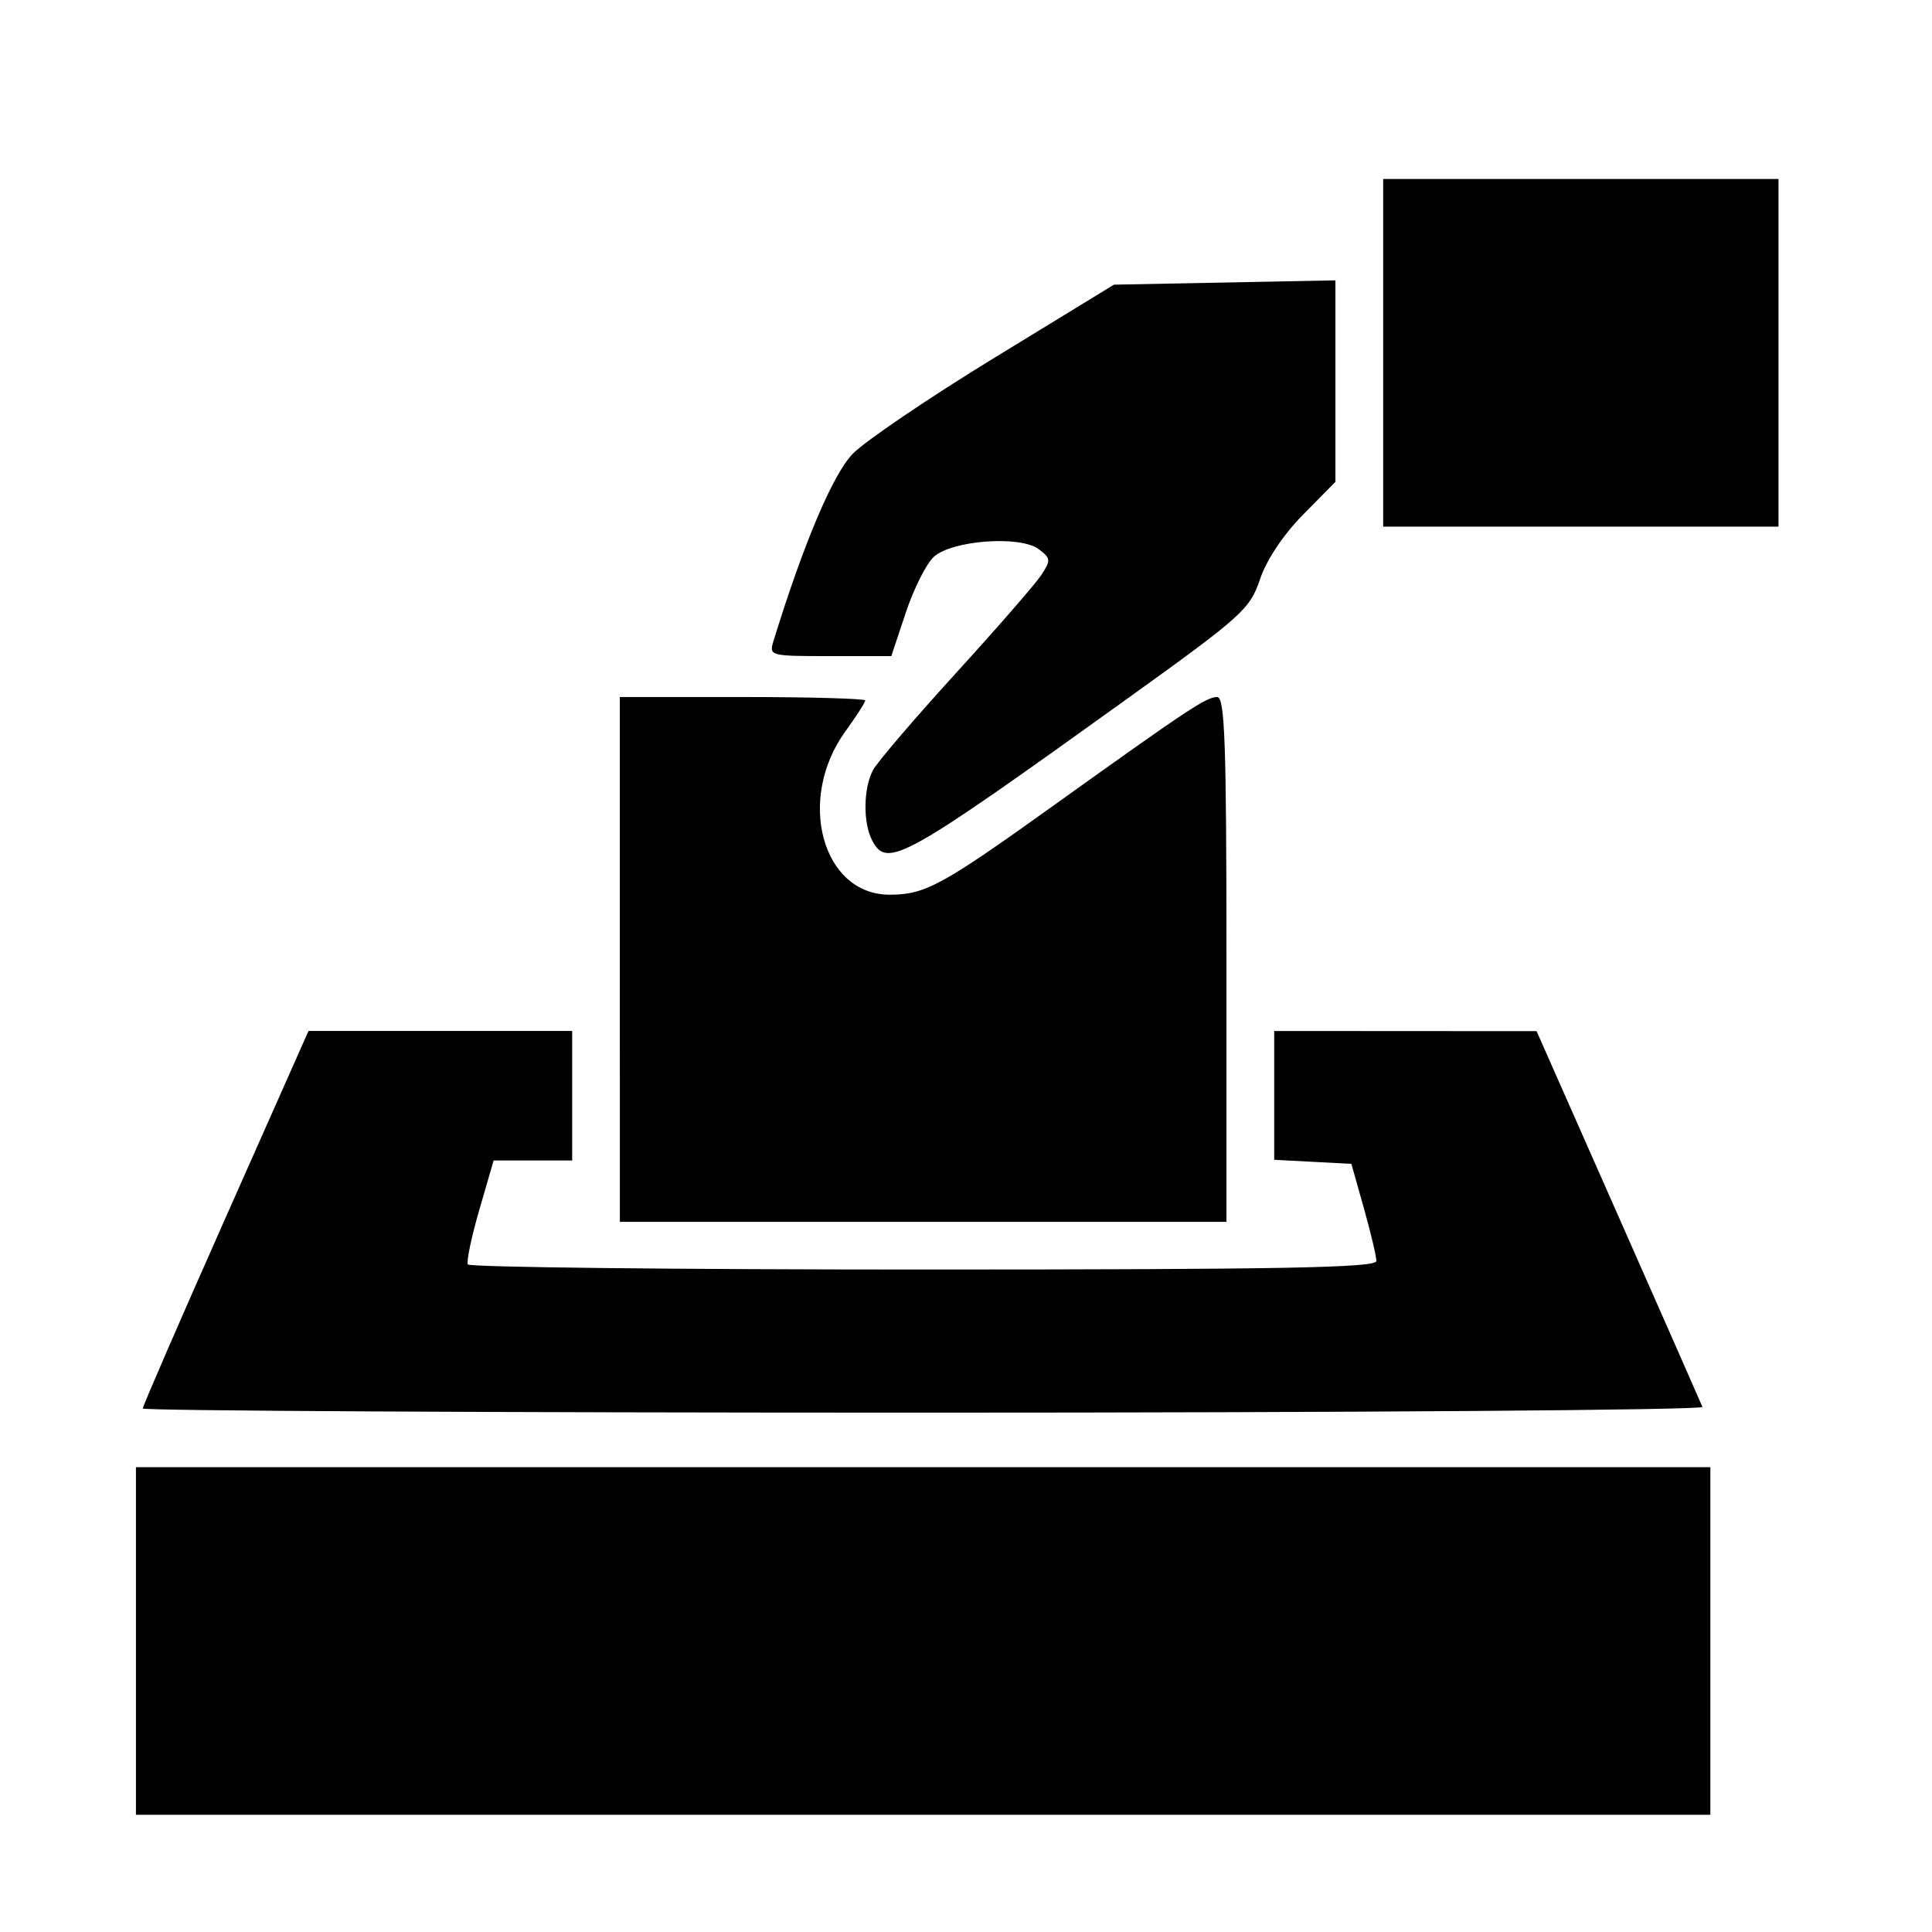
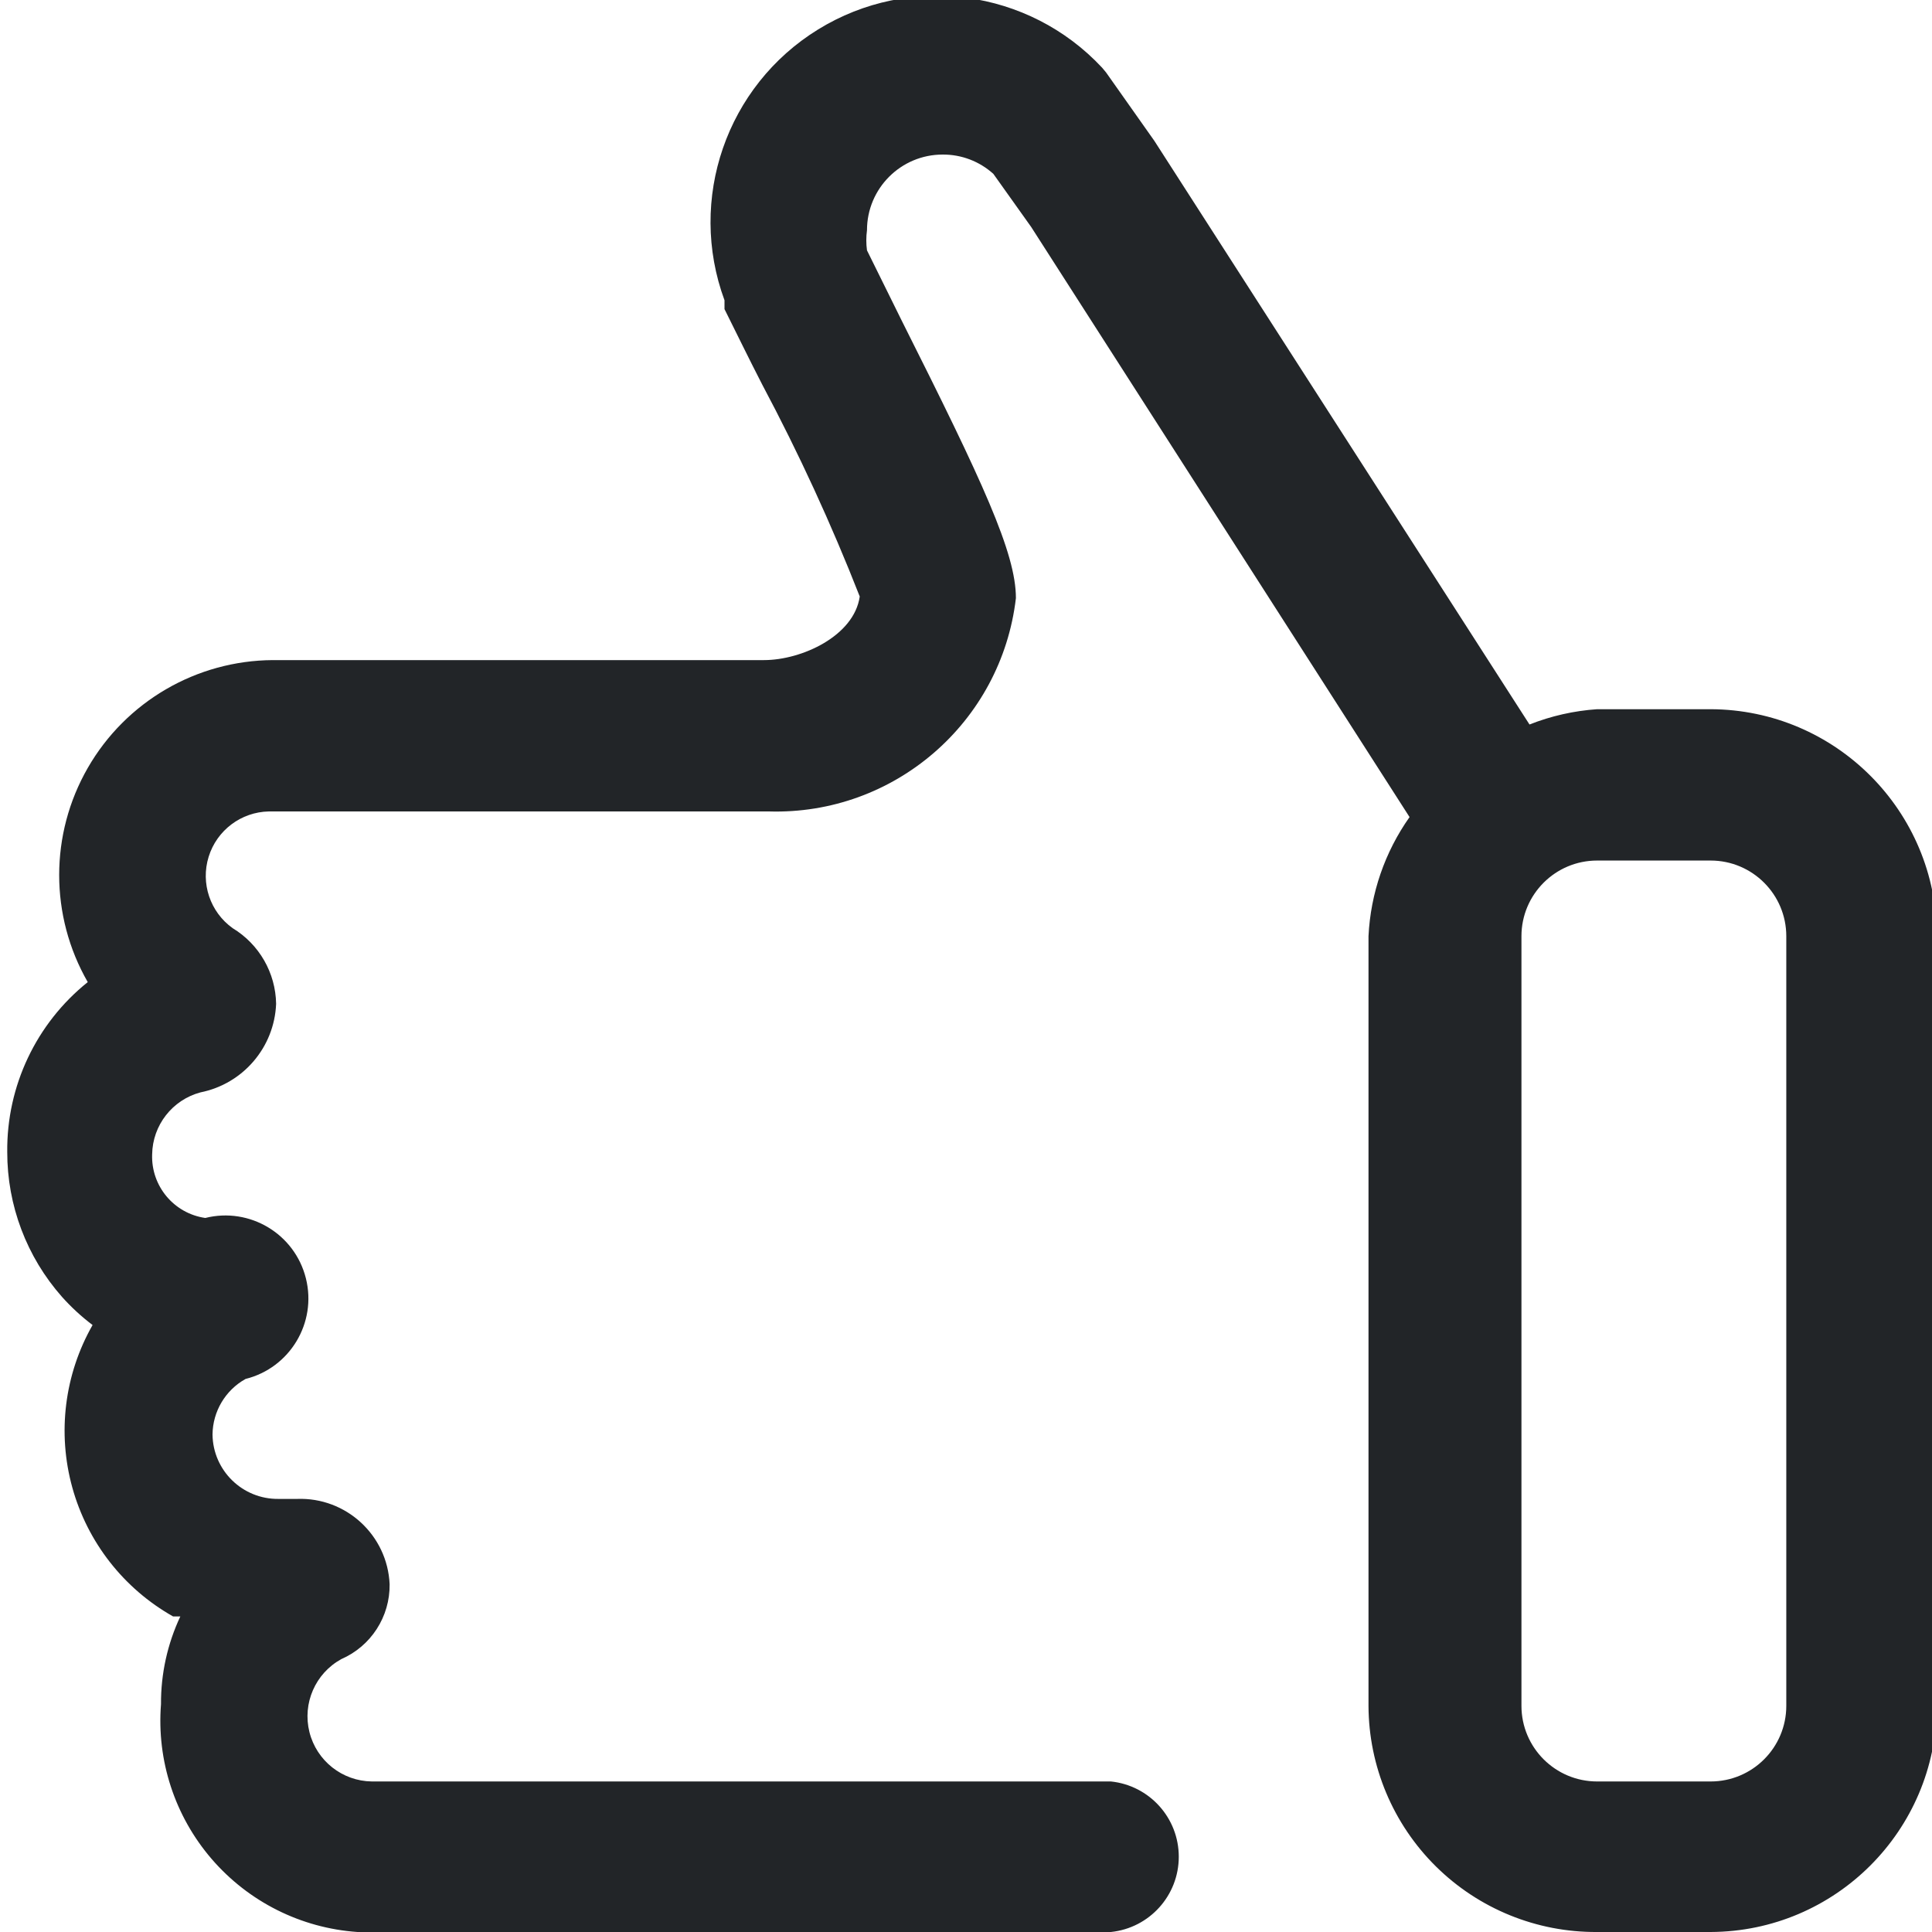
- <svg xmlns="http://www.w3.org/2000/svg" width="75mm" height="75mm" viewBox="0 0 75 75" version="1.1" id="svg8">
-   <defs id="defs2" />
-   <g id="layer1" transform="translate(0,-222)">
-     <path style="fill:#000000;stroke-width:0.265" d="M 5.277,285.702 V 278.956 H 35.836 66.396 v 6.747 6.747 H 35.836 5.277 Z m 0.265,-9.026 c 0,-0.089 1.448,-3.423 3.217,-7.408 l 3.217,-7.246 h 5.118 5.118 v 2.514 2.514 h -1.525 -1.525 l -0.556,1.918 c -0.306,1.055 -0.505,2.008 -0.444,2.117 0.062,0.109 8.023,0.198 17.691,0.198 13.887,0 17.579,-0.069 17.578,-0.331 -5.3e-4,-0.182 -0.219,-1.105 -0.486,-2.051 l -0.485,-1.72 -1.498,-0.079 -1.498,-0.079 v -2.5 -2.5 l 5.093,0.003 5.093,0.003 3.175,7.182 c 1.746,3.95 3.215,7.282 3.263,7.405 0.049,0.123 -13.554,0.223 -30.229,0.223 -16.674,0 -30.317,-0.073 -30.317,-0.162 z M 24.062,259.244 v -10.186 h 4.763 c 2.619,0 4.763,0.061 4.763,0.135 0,0.074 -0.347,0.614 -0.772,1.201 -1.906,2.631 -0.902,6.338 1.717,6.338 1.375,0 2.021,-0.35 6.289,-3.407 5.328,-3.816 6.006,-4.266 6.429,-4.266 0.297,0 0.36,1.773 0.36,10.186 v 10.186 h -11.774 -11.774 z m 9.799,-4.613 c -0.363,-0.678 -0.348,-2.03 0.029,-2.735 0.167,-0.312 1.61,-2 3.208,-3.753 1.598,-1.753 3.092,-3.469 3.32,-3.814 0.385,-0.582 0.377,-0.656 -0.1,-1.013 -0.716,-0.536 -3.357,-0.343 -4.065,0.298 -0.29,0.263 -0.781,1.238 -1.09,2.167 l -0.562,1.689 h -2.378 c -2.344,0 -2.375,-0.008 -2.194,-0.595 1.167,-3.781 2.302,-6.462 3.072,-7.256 0.477,-0.493 2.954,-2.172 5.505,-3.732 l 4.637,-2.836 4.299,-0.084 4.299,-0.084 v 3.911 3.911 l -1.257,1.275 c -0.768,0.779 -1.418,1.754 -1.671,2.507 -0.391,1.162 -0.683,1.425 -5.159,4.641 -8.718,6.264 -9.312,6.594 -9.895,5.504 z m 19.834,-18.935 v -6.747 h 7.673 7.673 v 6.747 6.747 h -7.673 -7.673 z" id="path826" />
-   </g>
+ <svg xmlns="http://www.w3.org/2000/svg" id="Layer_1" data-name="Layer 1" viewBox="0 0 24 24">
+   <defs>
+     <style>.cls-1{fill:#222528;}</style>
+   </defs>
+   <path class="cls-1" d="M21.25,8.81H19.84A2.8,2.8,0,0,0,19,9L14.34,1.75,13.74.9,13.69.84A2.81,2.81,0,0,0,9,3.73l0,.06,0,.05c.15.3.3.61.47.94a25.12,25.12,0,0,1,1.21,2.63c-.07.49-.72.79-1.19.79H3.39a2.67,2.67,0,0,0-2.3,4,2.67,2.67,0,0,0-1,2.11,2.71,2.71,0,0,0,.68,1.8,2.66,2.66,0,0,0,.38.35,2.65,2.65,0,0,0,1,3.62l.09,0a2.53,2.53,0,0,0-.24,1.09A2.63,2.63,0,0,0,4.44,24H13.8a.94.94,0,0,0,0-1.87H4.62a.81.81,0,0,1-.38-1.52,1,1,0,0,0,.6-.93,1.11,1.11,0,0,0-1.15-1.06H3.46a.81.81,0,0,1-.82-.8h0a.8.8,0,0,1,.41-.69l0,0a1,1,0,0,0-.5-2,.77.77,0,0,1-.66-.79.81.81,0,0,1,.6-.77,1.17,1.17,0,0,0,.94-1.1,1.12,1.12,0,0,0-.54-.94.8.8,0,0,1,.45-1.45H9.55a3,3,0,0,0,3.07-2.65v0c0-.56-.41-1.44-1.42-3.45l-.43-.87a.93.93,0,0,1,0-.25.94.94,0,0,1,.94-.94.93.93,0,0,1,.63.24l.47.66,4.7,7.33A2.8,2.8,0,0,0,17,11.63v9.56A2.82,2.82,0,0,0,19.84,24h1.41a2.82,2.82,0,0,0,2.81-2.81V11.63A2.82,2.82,0,0,0,21.25,8.81Zm.94,12.38a.94.94,0,0,1-.94.94H19.84a.94.94,0,0,1-.94-.94V11.63a.94.94,0,0,1,.94-.94h1.41a.94.94,0,0,1,.94.94Z" />
</svg>
